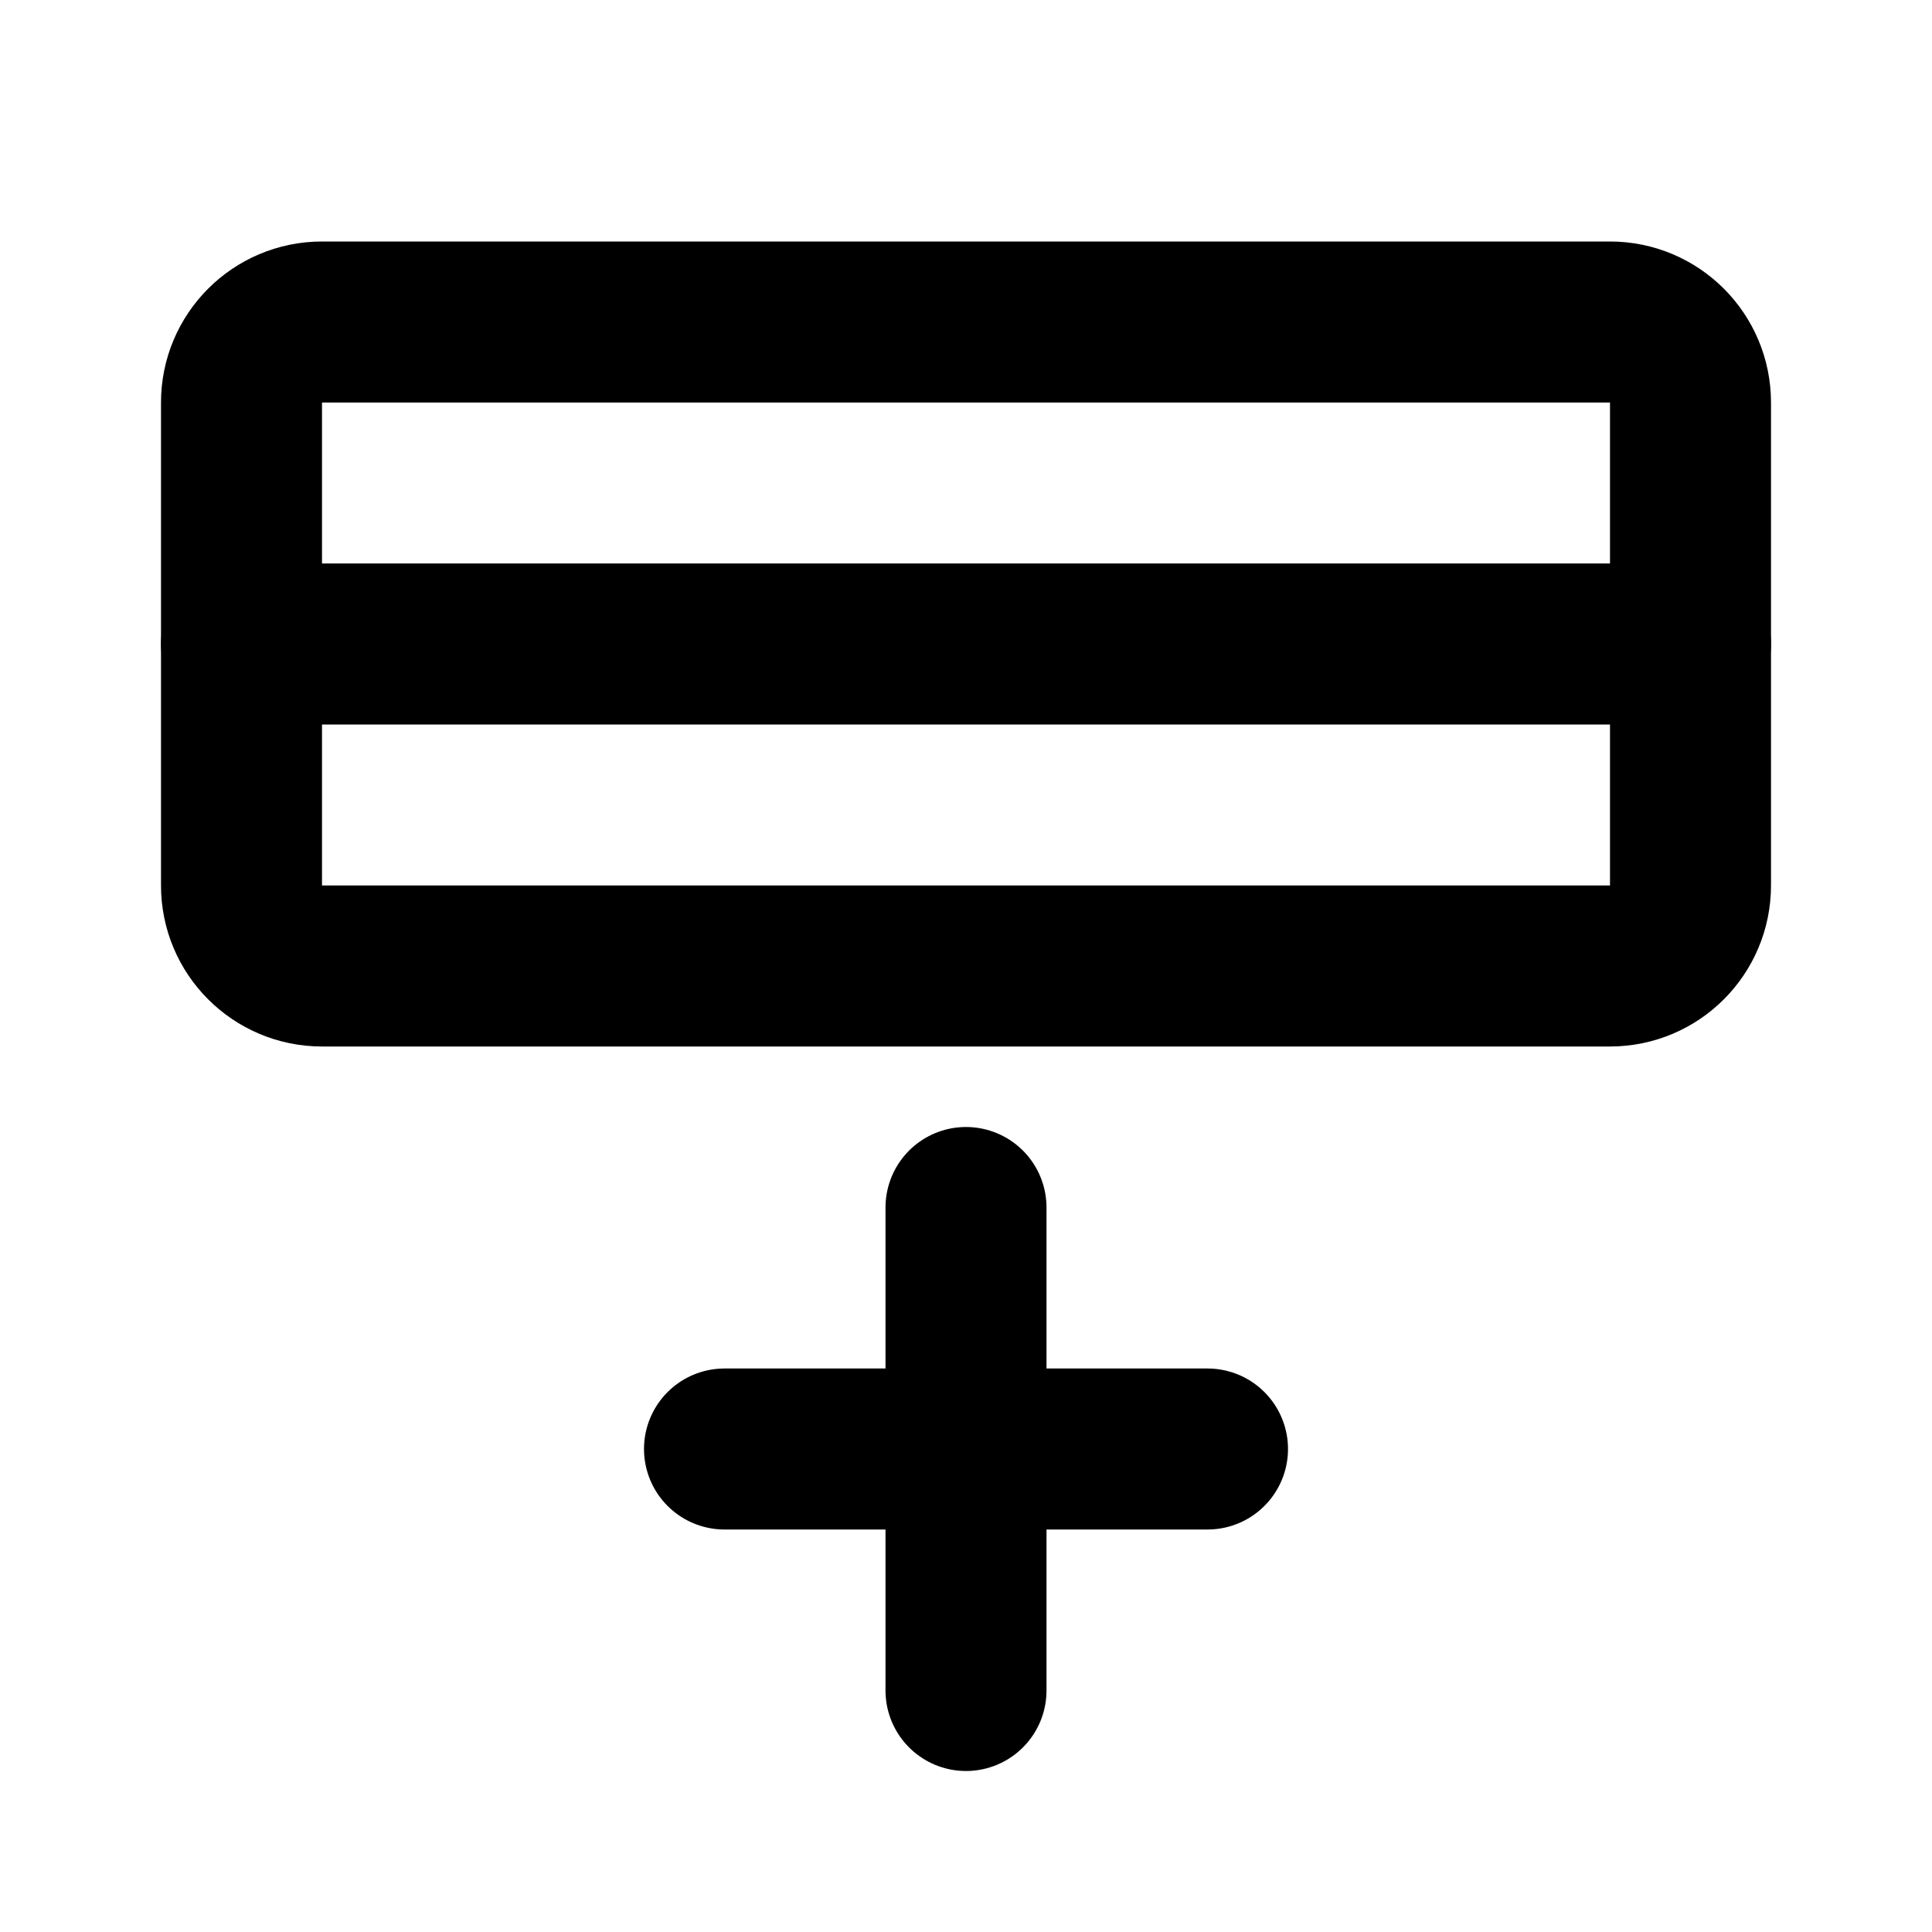
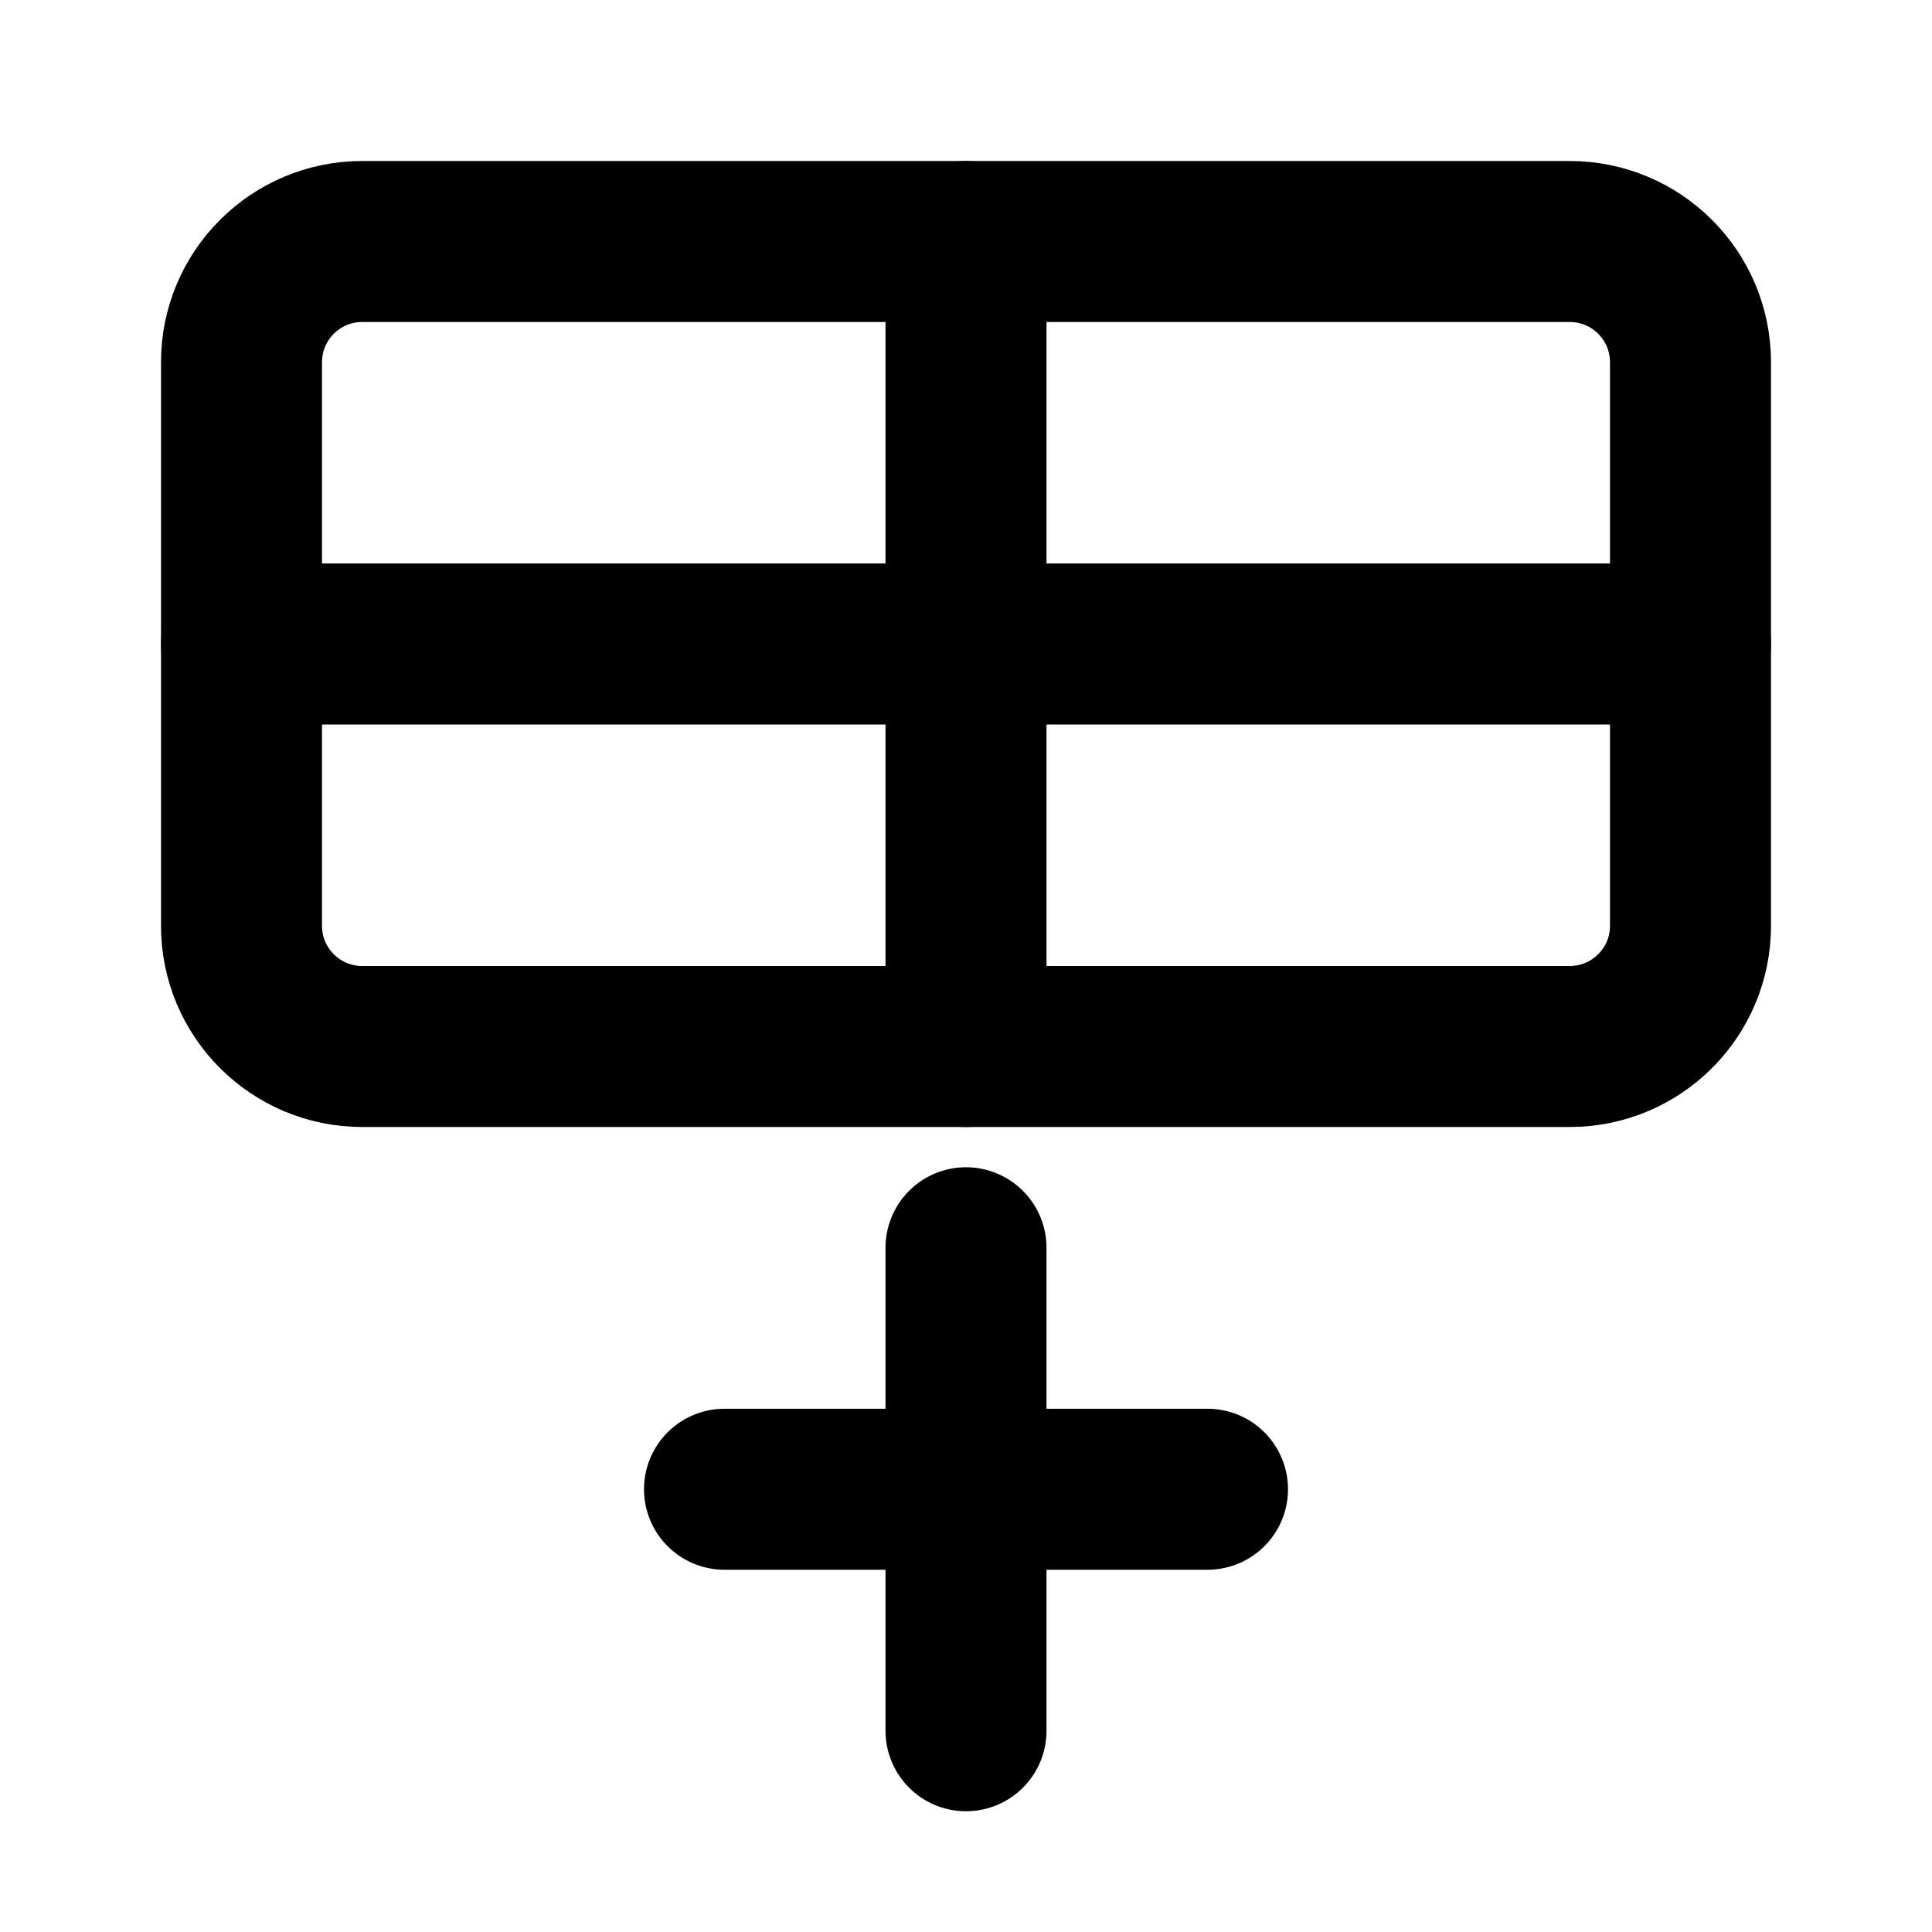
<svg xmlns="http://www.w3.org/2000/svg" width="24" height="24" viewBox="0 0 24 24" fill="none" stroke="currentColor" stroke-width="2" stroke-linecap="round" stroke-linejoin="round">
-   <rect x="3" y="4" width="18" height="8" rx="1" />
+   <rect x="3" y="3" width="18" height="10" rx="1.5" />
  <path d="M3 8h18" />
-   <path d="M12 15v6" />
-   <path d="M9 18h6" />
+   <path d="M12 3v10" />
+   <path d="M12 15.5v6" />
+   <path d="M9 18.5h6" />
</svg>
